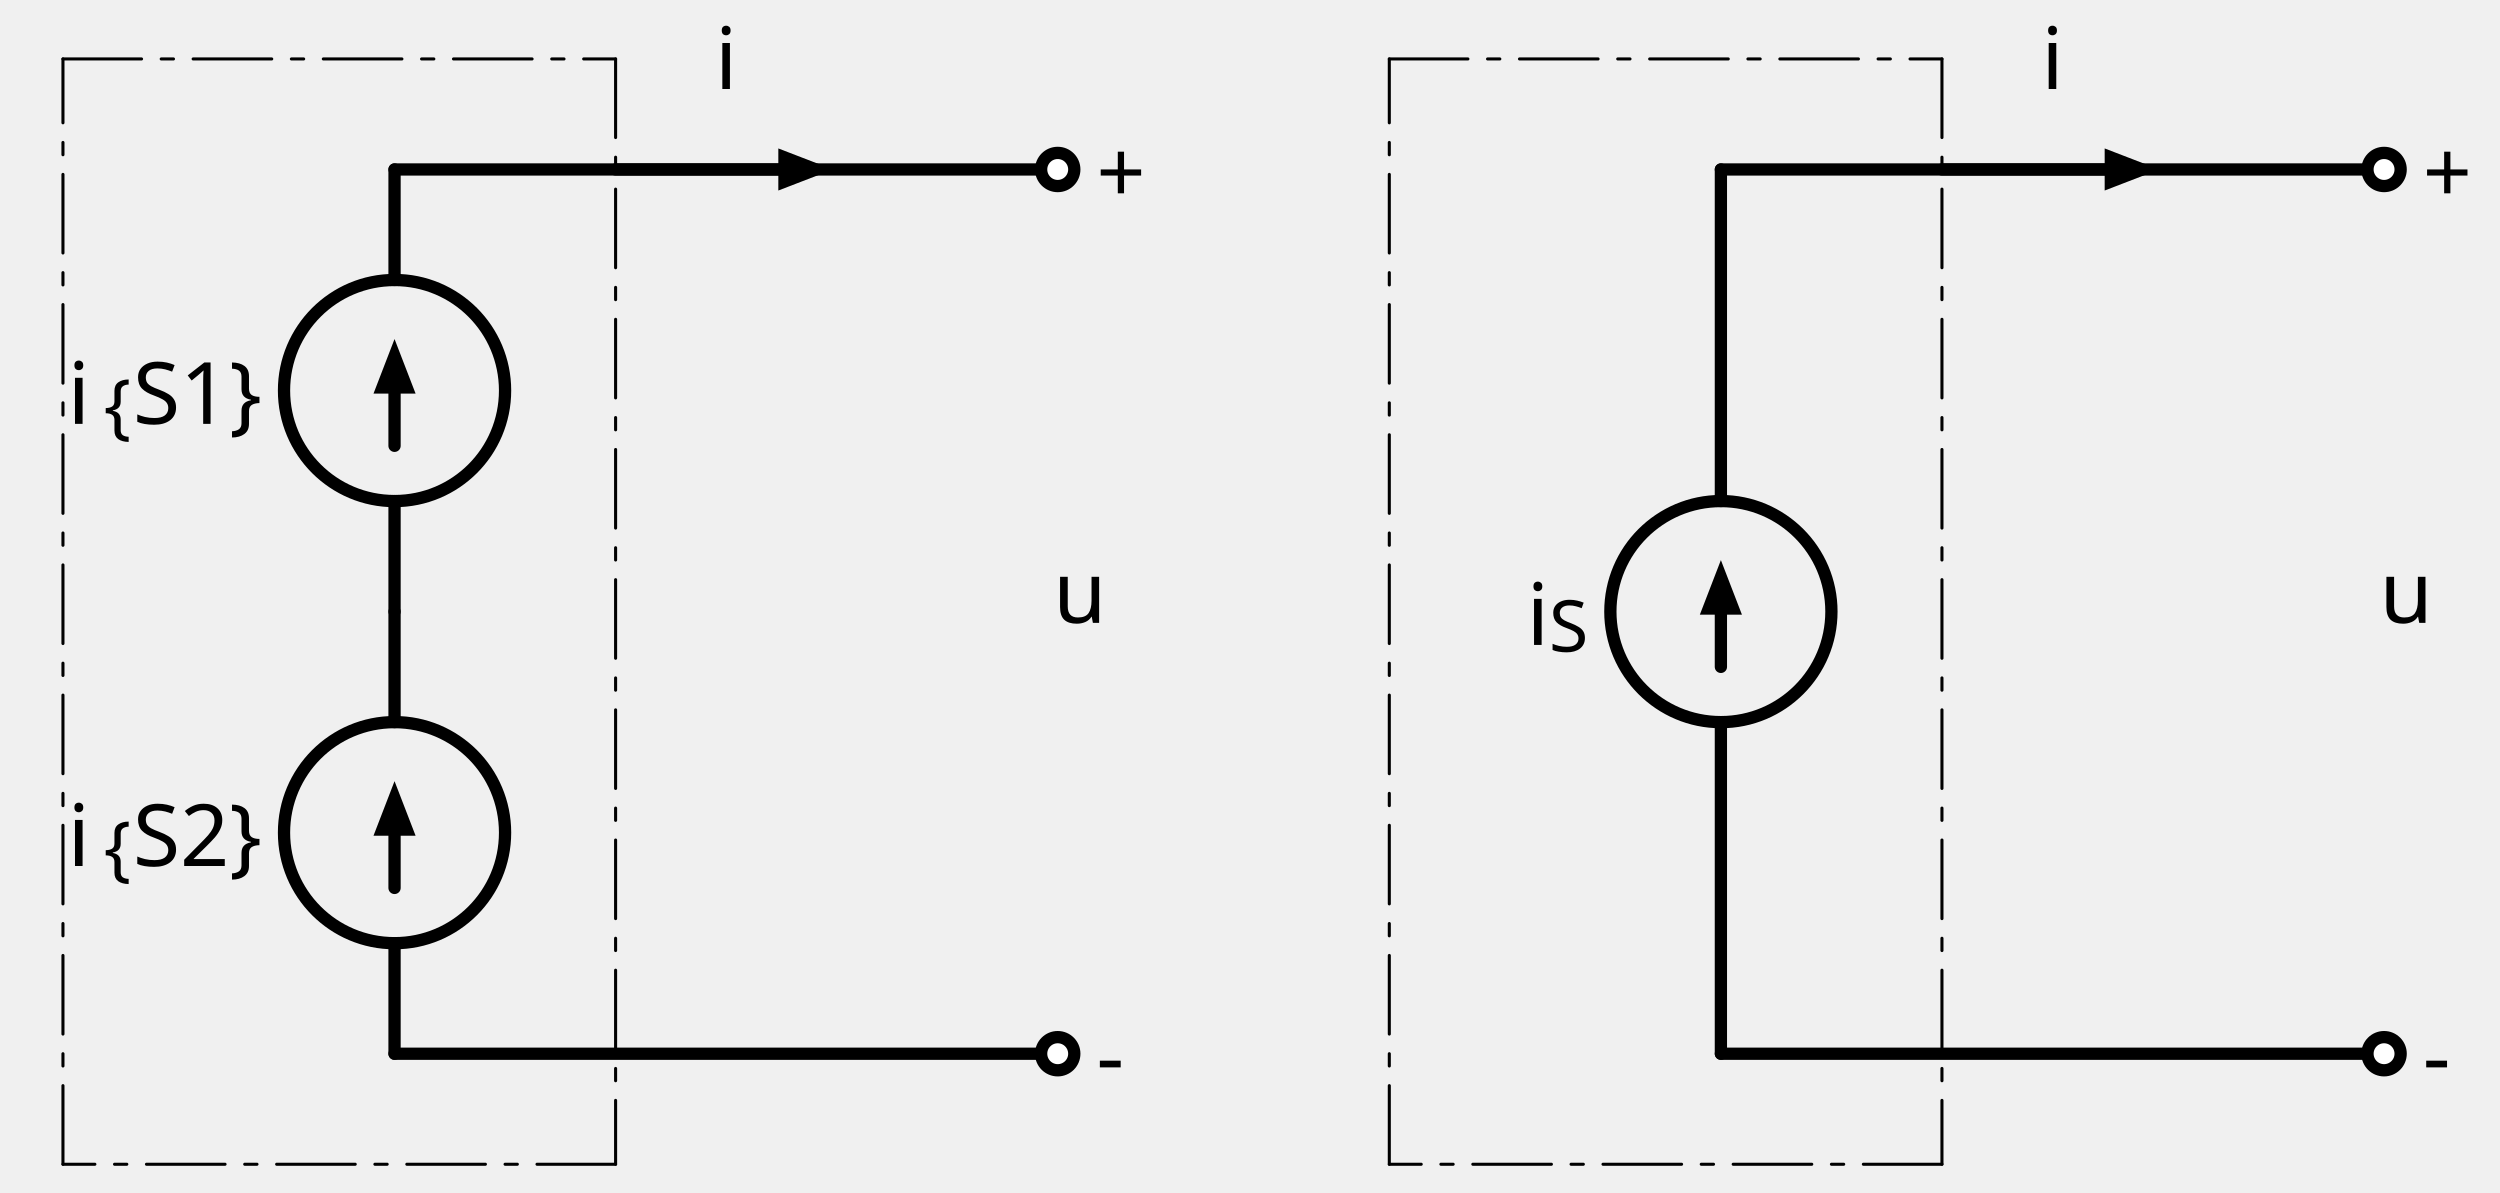
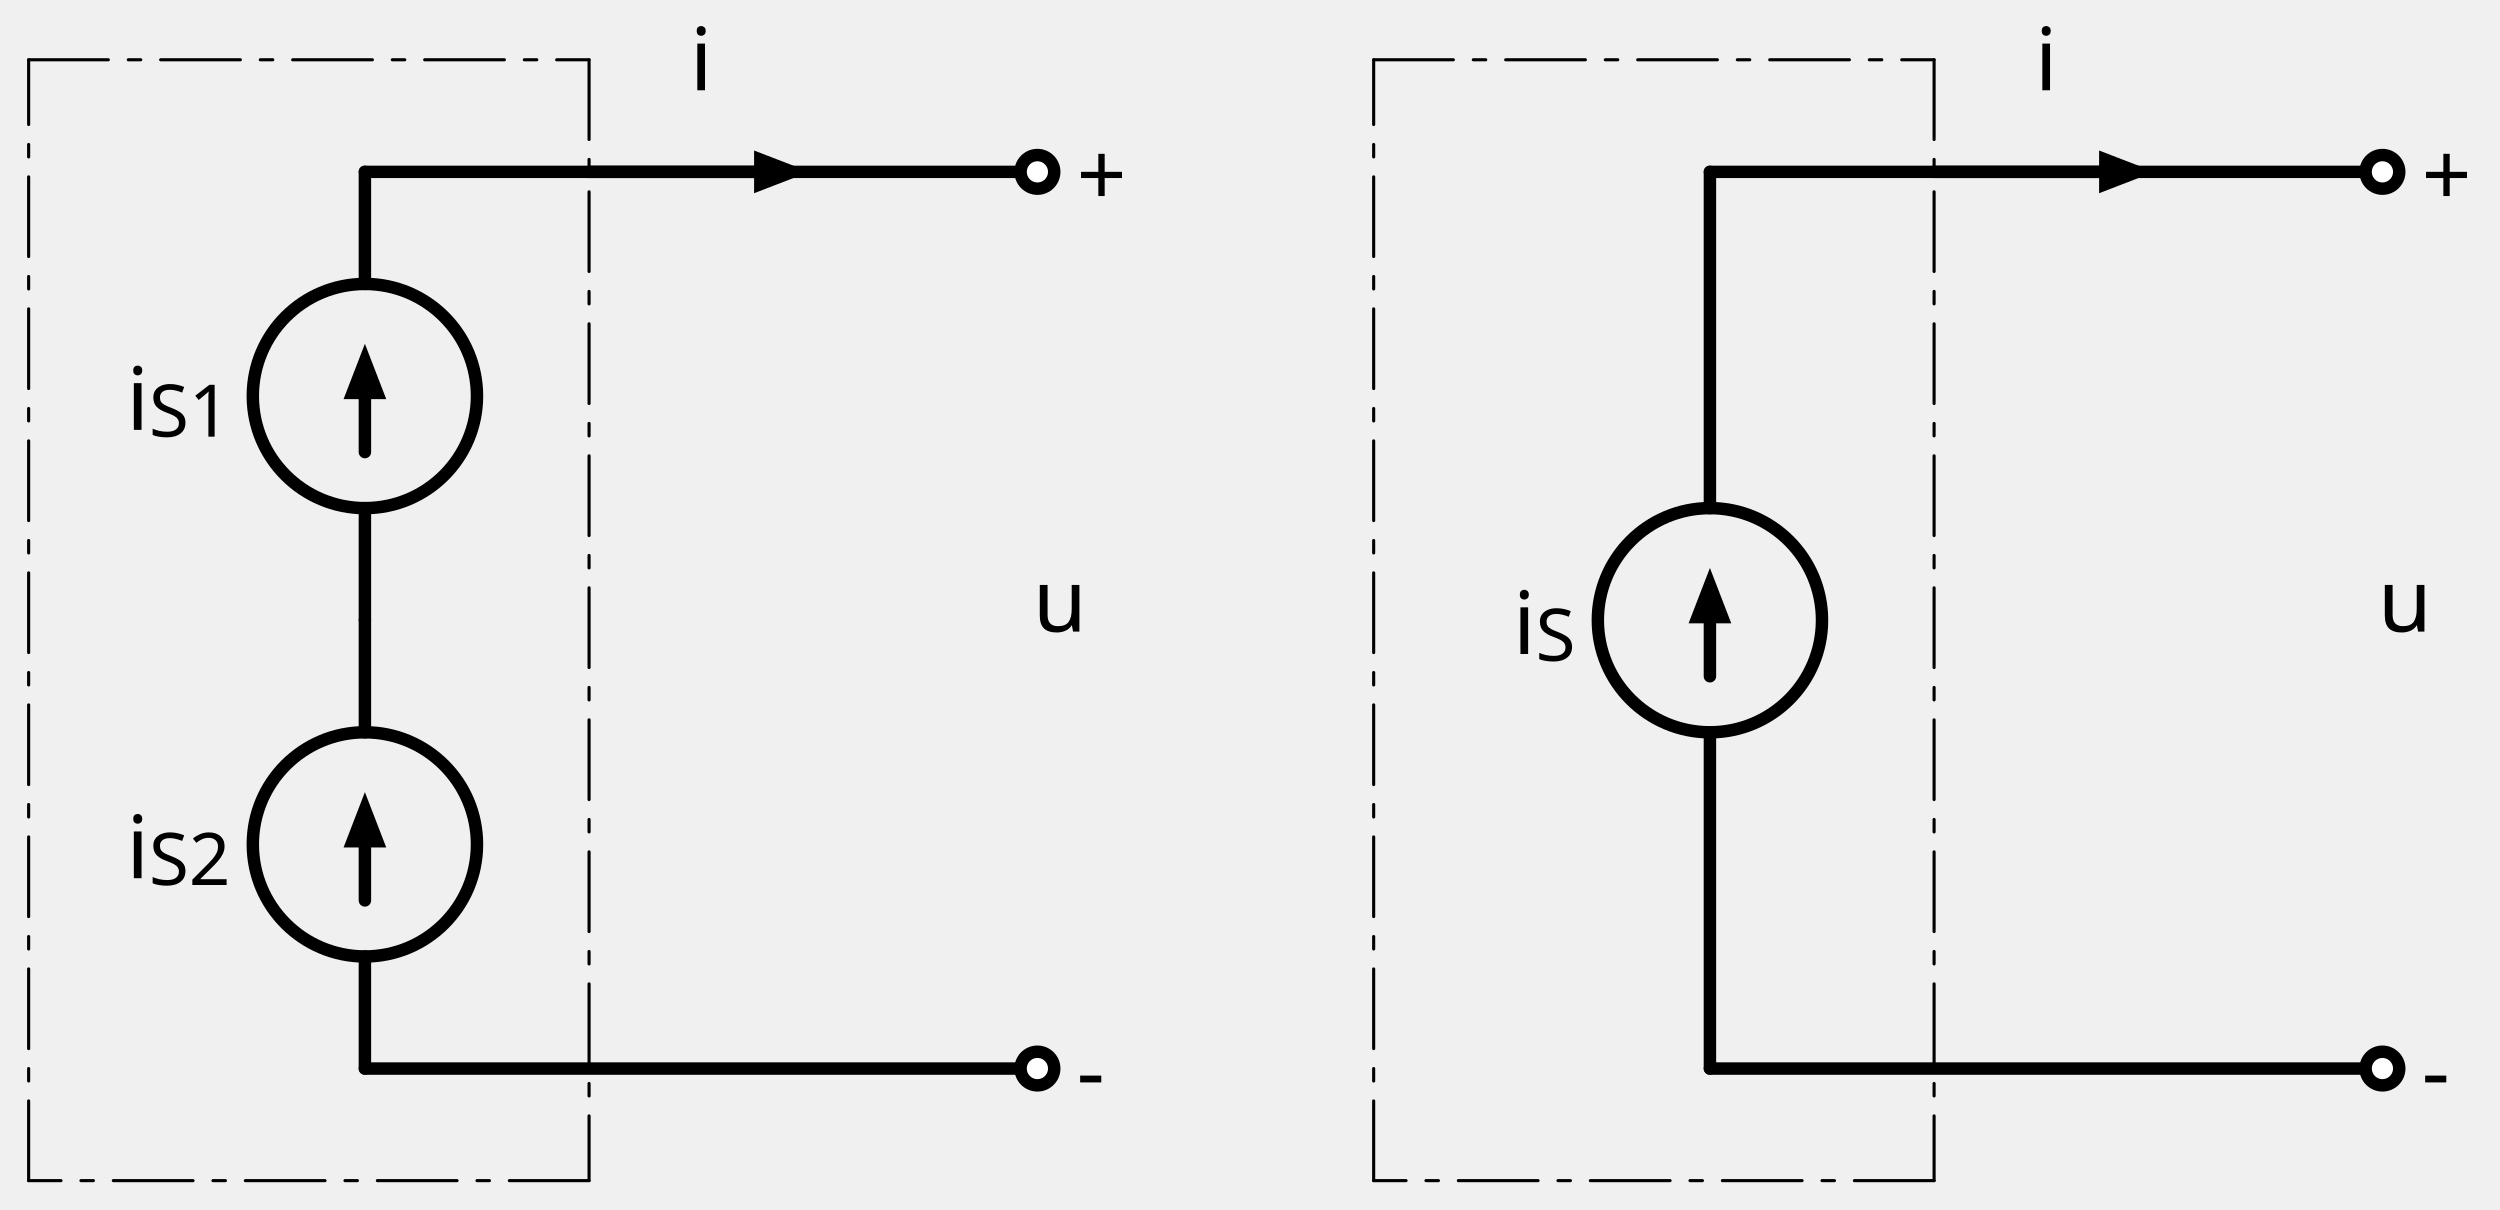
- <svg xmlns="http://www.w3.org/2000/svg" xml:lang="en" height="194.2pt" width="407.132pt" viewBox="-64.252 -27.6 407.132 194.2">
+ <svg xmlns="http://www.w3.org/2000/svg" xml:lang="en" height="194.2pt" width="401.48pt" viewBox="-58.6 -27.6 401.48 194.2">
  <circle cx="2.204364238465236e-15" cy="36.0" r="18.0" style="stroke:black;fill:none;stroke-width:2.0;stroke-dasharray:-;" />
  <circle cx="2.204364238465236e-15" cy="108.0" r="18.0" style="stroke:black;fill:none;stroke-width:2.0;stroke-dasharray:-;" />
  <circle cx="216.0" cy="72.0" r="18.0" style="stroke:black;fill:none;stroke-width:2.0;stroke-dasharray:-;" />
  <path d="M 108.0,-0.0 L 54.0,-6.613092715395707e-15 L 0.0,-1.3226185430791413e-14" style="stroke:black;fill:none;stroke-width:2.0;stroke-dasharray:-;stroke-linecap:round;stroke-linejoin:round;" />
  <path d="M 0.0,72.0 L 1.102182119232618e-15,54.0 L 1.102182119232618e-15,54.0 M 3.3065463576978533e-15,18.0 L 3.3065463576978533e-15,18.0 L 4.408728476930472e-15,-0.0" style="stroke:black;fill:none;stroke-width:2.0;stroke-dasharray:-;stroke-linecap:round;stroke-linejoin:round;" />
  <path d="M 1.6532731788489267e-15,45.0 L 2.204364238465236e-15,36.0" style="stroke:black;fill:none;stroke-width:2.0;stroke-dasharray:-;stroke-linecap:round;stroke-linejoin:round;" />
  <path d="M 2.6329906181668096e-15 29.0 L 2.7 36.0 L -2.7 36.0 Z" style="stroke:black;fill:black;stroke-linecap:butt;stroke-linejoin:miter;" />
  <path d="M 0.0,144.0 L 1.102182119232618e-15,126.0 L 1.102182119232618e-15,126.0 M 3.3065463576978533e-15,90.0 L 3.3065463576978533e-15,90.0 L 4.408728476930472e-15,72.0" style="stroke:black;fill:none;stroke-width:2.0;stroke-dasharray:-;stroke-linecap:round;stroke-linejoin:round;" />
  <path d="M 1.6532731788489267e-15,117.0 L 2.204364238465236e-15,108.0" style="stroke:black;fill:none;stroke-width:2.0;stroke-dasharray:-;stroke-linecap:round;stroke-linejoin:round;" />
  <path d="M 2.6329906181668096e-15 101.0 L 2.7 108.0 L -2.7 108.0 Z" style="stroke:black;fill:black;stroke-linecap:butt;stroke-linejoin:miter;" />
  <path d="M 0.0,144.0 L 54.0,144.0 L 108.0,144.0" style="stroke:black;fill:none;stroke-width:2.0;stroke-dasharray:-;stroke-linecap:round;stroke-linejoin:round;" />
  <path d="M 36.0,-0.0 L 54.0,-0.0 L 63.0,-0.0" style="stroke:black;fill:none;stroke-width:2.0;stroke-dasharray:-;stroke-linecap:round;stroke-linejoin:round;" />
  <path d="M 70.0 0.0 L 63.0 2.7 L 63.0 -2.7 Z" style="stroke:black;fill:black;stroke-linecap:butt;stroke-linejoin:miter;" />
  <path d="M -54.0,-18.0 L -9.0,-18.0 L 36.0,-18.0" style="stroke:black;fill:none;stroke-width:0.5;stroke-dasharray:12.8,3.2,2,3.2;stroke-linecap:round;stroke-linejoin:round;" />
  <path d="M 36.0,-18.0 L 36,72.0 L 36,162.0" style="stroke:black;fill:none;stroke-width:0.5;stroke-dasharray:12.8,3.2,2,3.2;stroke-linecap:round;stroke-linejoin:round;" />
  <path d="M 36.0,162.0 L -9.0,162.0 L -54.0,162.0" style="stroke:black;fill:none;stroke-width:0.5;stroke-dasharray:12.8,3.2,2,3.2;stroke-linecap:round;stroke-linejoin:round;" />
  <path d="M -54.0,162.0 L -54,72.0 L -54,-18.0" style="stroke:black;fill:none;stroke-width:0.5;stroke-dasharray:12.8,3.2,2,3.2;stroke-linecap:round;stroke-linejoin:round;" />
  <path d="M 108.0,72.0" style="stroke:black;fill:none;stroke-width:2.0;stroke-dasharray:-;stroke-linecap:round;stroke-linejoin:round;" />
  <path d="M 324.0,-0.0 L 270.0,-6.613092715395707e-15 L 216.0,-1.3226185430791413e-14" style="stroke:black;fill:none;stroke-width:2.0;stroke-dasharray:-;stroke-linecap:round;stroke-linejoin:round;" />
  <path d="M 216.0,144.0 L 216.0,90.0 L 216.0,90.0 M 216.0,54.0 L 216.0,54.0 L 216.0,-0.0" style="stroke:black;fill:none;stroke-width:2.0;stroke-dasharray:-;stroke-linecap:round;stroke-linejoin:round;" />
  <path d="M 216.0,81.0 L 216.0,72.0" style="stroke:black;fill:none;stroke-width:2.0;stroke-dasharray:-;stroke-linecap:round;stroke-linejoin:round;" />
  <path d="M 216.0 65.0 L 218.7 72.0 L 213.3 72.0 Z" style="stroke:black;fill:black;stroke-linecap:butt;stroke-linejoin:miter;" />
  <path d="M 216.0,144.0 L 270.0,144.0 L 324.0,144.0" style="stroke:black;fill:none;stroke-width:2.0;stroke-dasharray:-;stroke-linecap:round;stroke-linejoin:round;" />
  <path d="M 252.0,-0.0 L 270.0,-0.0 L 279.0,-0.0" style="stroke:black;fill:none;stroke-width:2.0;stroke-dasharray:-;stroke-linecap:round;stroke-linejoin:round;" />
  <path d="M 286.0 0.0 L 279.0 2.7 L 279.0 -2.7 Z" style="stroke:black;fill:black;stroke-linecap:butt;stroke-linejoin:miter;" />
  <path d="M 162.0,-18.0 L 207.0,-18.0 L 252.0,-18.0" style="stroke:black;fill:none;stroke-width:0.5;stroke-dasharray:12.8,3.2,2,3.2;stroke-linecap:round;stroke-linejoin:round;" />
  <path d="M 252.0,-18.0 L 252.0,72.0 L 252.0,162.0" style="stroke:black;fill:none;stroke-width:0.5;stroke-dasharray:12.8,3.2,2,3.2;stroke-linecap:round;stroke-linejoin:round;" />
  <path d="M 252.0,162.0 L 207.0,162.0 L 162.0,162.0" style="stroke:black;fill:none;stroke-width:0.5;stroke-dasharray:12.8,3.2,2,3.2;stroke-linecap:round;stroke-linejoin:round;" />
  <path d="M 162.0,162.0 L 162.0,72.0 L 162.0,-18.0" style="stroke:black;fill:none;stroke-width:0.5;stroke-dasharray:12.8,3.2,2,3.2;stroke-linecap:round;stroke-linejoin:round;" />
  <path d="M 324.0,72.0" style="stroke:black;fill:none;stroke-width:2.0;stroke-dasharray:-;stroke-linecap:round;stroke-linejoin:round;" />
  <text x="-21.6" y="22.0" dominant-baseline="central" fill="black" font-size="14" font-family="sans" text-anchor="end">
-     <tspan x="-21.6" dy="14">i<tspan baseline-shift="-2" font-size="smaller">｛</tspan>S1}</tspan>
+     <tspan x="-21.6" dy="14">i<tspan baseline-shift="-2" font-size="smaller">S1</tspan>
+     </tspan>
  </text>
  <text x="-21.6" y="94.0" dominant-baseline="central" fill="black" font-size="14" font-family="sans" text-anchor="end">
-     <tspan x="-21.6" dy="14">i<tspan baseline-shift="-2" font-size="smaller">｛</tspan>S2}</tspan>
+     <tspan x="-21.6" dy="14">i<tspan baseline-shift="-2" font-size="smaller">S2</tspan>
+     </tspan>
  </text>
  <text x="54.0" y="-23.0" dominant-baseline="ideographic" fill="black" font-size="14" font-family="sans" text-anchor="middle">
    <tspan x="54.0" dy="14">i</tspan>
  </text>
  <text x="111.6" y="54.4" dominant-baseline="central" fill="black" font-size="14" font-family="sans" text-anchor="middle">
    <tspan x="111.6" dy="14">u</tspan>
  </text>
  <text x="194.4" y="58.0" dominant-baseline="central" fill="black" font-size="14" font-family="sans" text-anchor="end">
    <tspan x="194.4" dy="14">i<tspan baseline-shift="-2" font-size="smaller">S</tspan>
    </tspan>
  </text>
  <text x="270.0" y="-23.0" dominant-baseline="ideographic" fill="black" font-size="14" font-family="sans" text-anchor="middle">
    <tspan x="270.0" dy="14">i</tspan>
  </text>
  <text x="327.6" y="54.4" dominant-baseline="central" fill="black" font-size="14" font-family="sans" text-anchor="middle">
    <tspan x="327.6" dy="14">u</tspan>
  </text>
  <circle cx="108.0" cy="-0.0" r="2.7" style="stroke:black;fill:white;stroke-width:2.0;stroke-dasharray:-;" />
  <text x="114.3" y="-14.0" dominant-baseline="central" fill="black" font-size="14" font-family="sans" text-anchor="start">
    <tspan x="114.3" dy="14">+</tspan>
  </text>
  <circle cx="108.0" cy="144.0" r="2.7" style="stroke:black;fill:white;stroke-width:2.0;stroke-dasharray:-;" />
  <text x="114.3" y="130.0" dominant-baseline="central" fill="black" font-size="14" font-family="sans" text-anchor="start">
    <tspan x="114.3" dy="14">-</tspan>
  </text>
  <circle cx="324.0" cy="-0.0" r="2.7" style="stroke:black;fill:white;stroke-width:2.0;stroke-dasharray:-;" />
  <text x="330.3" y="-14.0" dominant-baseline="central" fill="black" font-size="14" font-family="sans" text-anchor="start">
    <tspan x="330.3" dy="14">+</tspan>
  </text>
  <circle cx="324.0" cy="144.0" r="2.7" style="stroke:black;fill:white;stroke-width:2.0;stroke-dasharray:-;" />
  <text x="330.3" y="130.0" dominant-baseline="central" fill="black" font-size="14" font-family="sans" text-anchor="start">
    <tspan x="330.3" dy="14">-</tspan>
  </text>
</svg>
